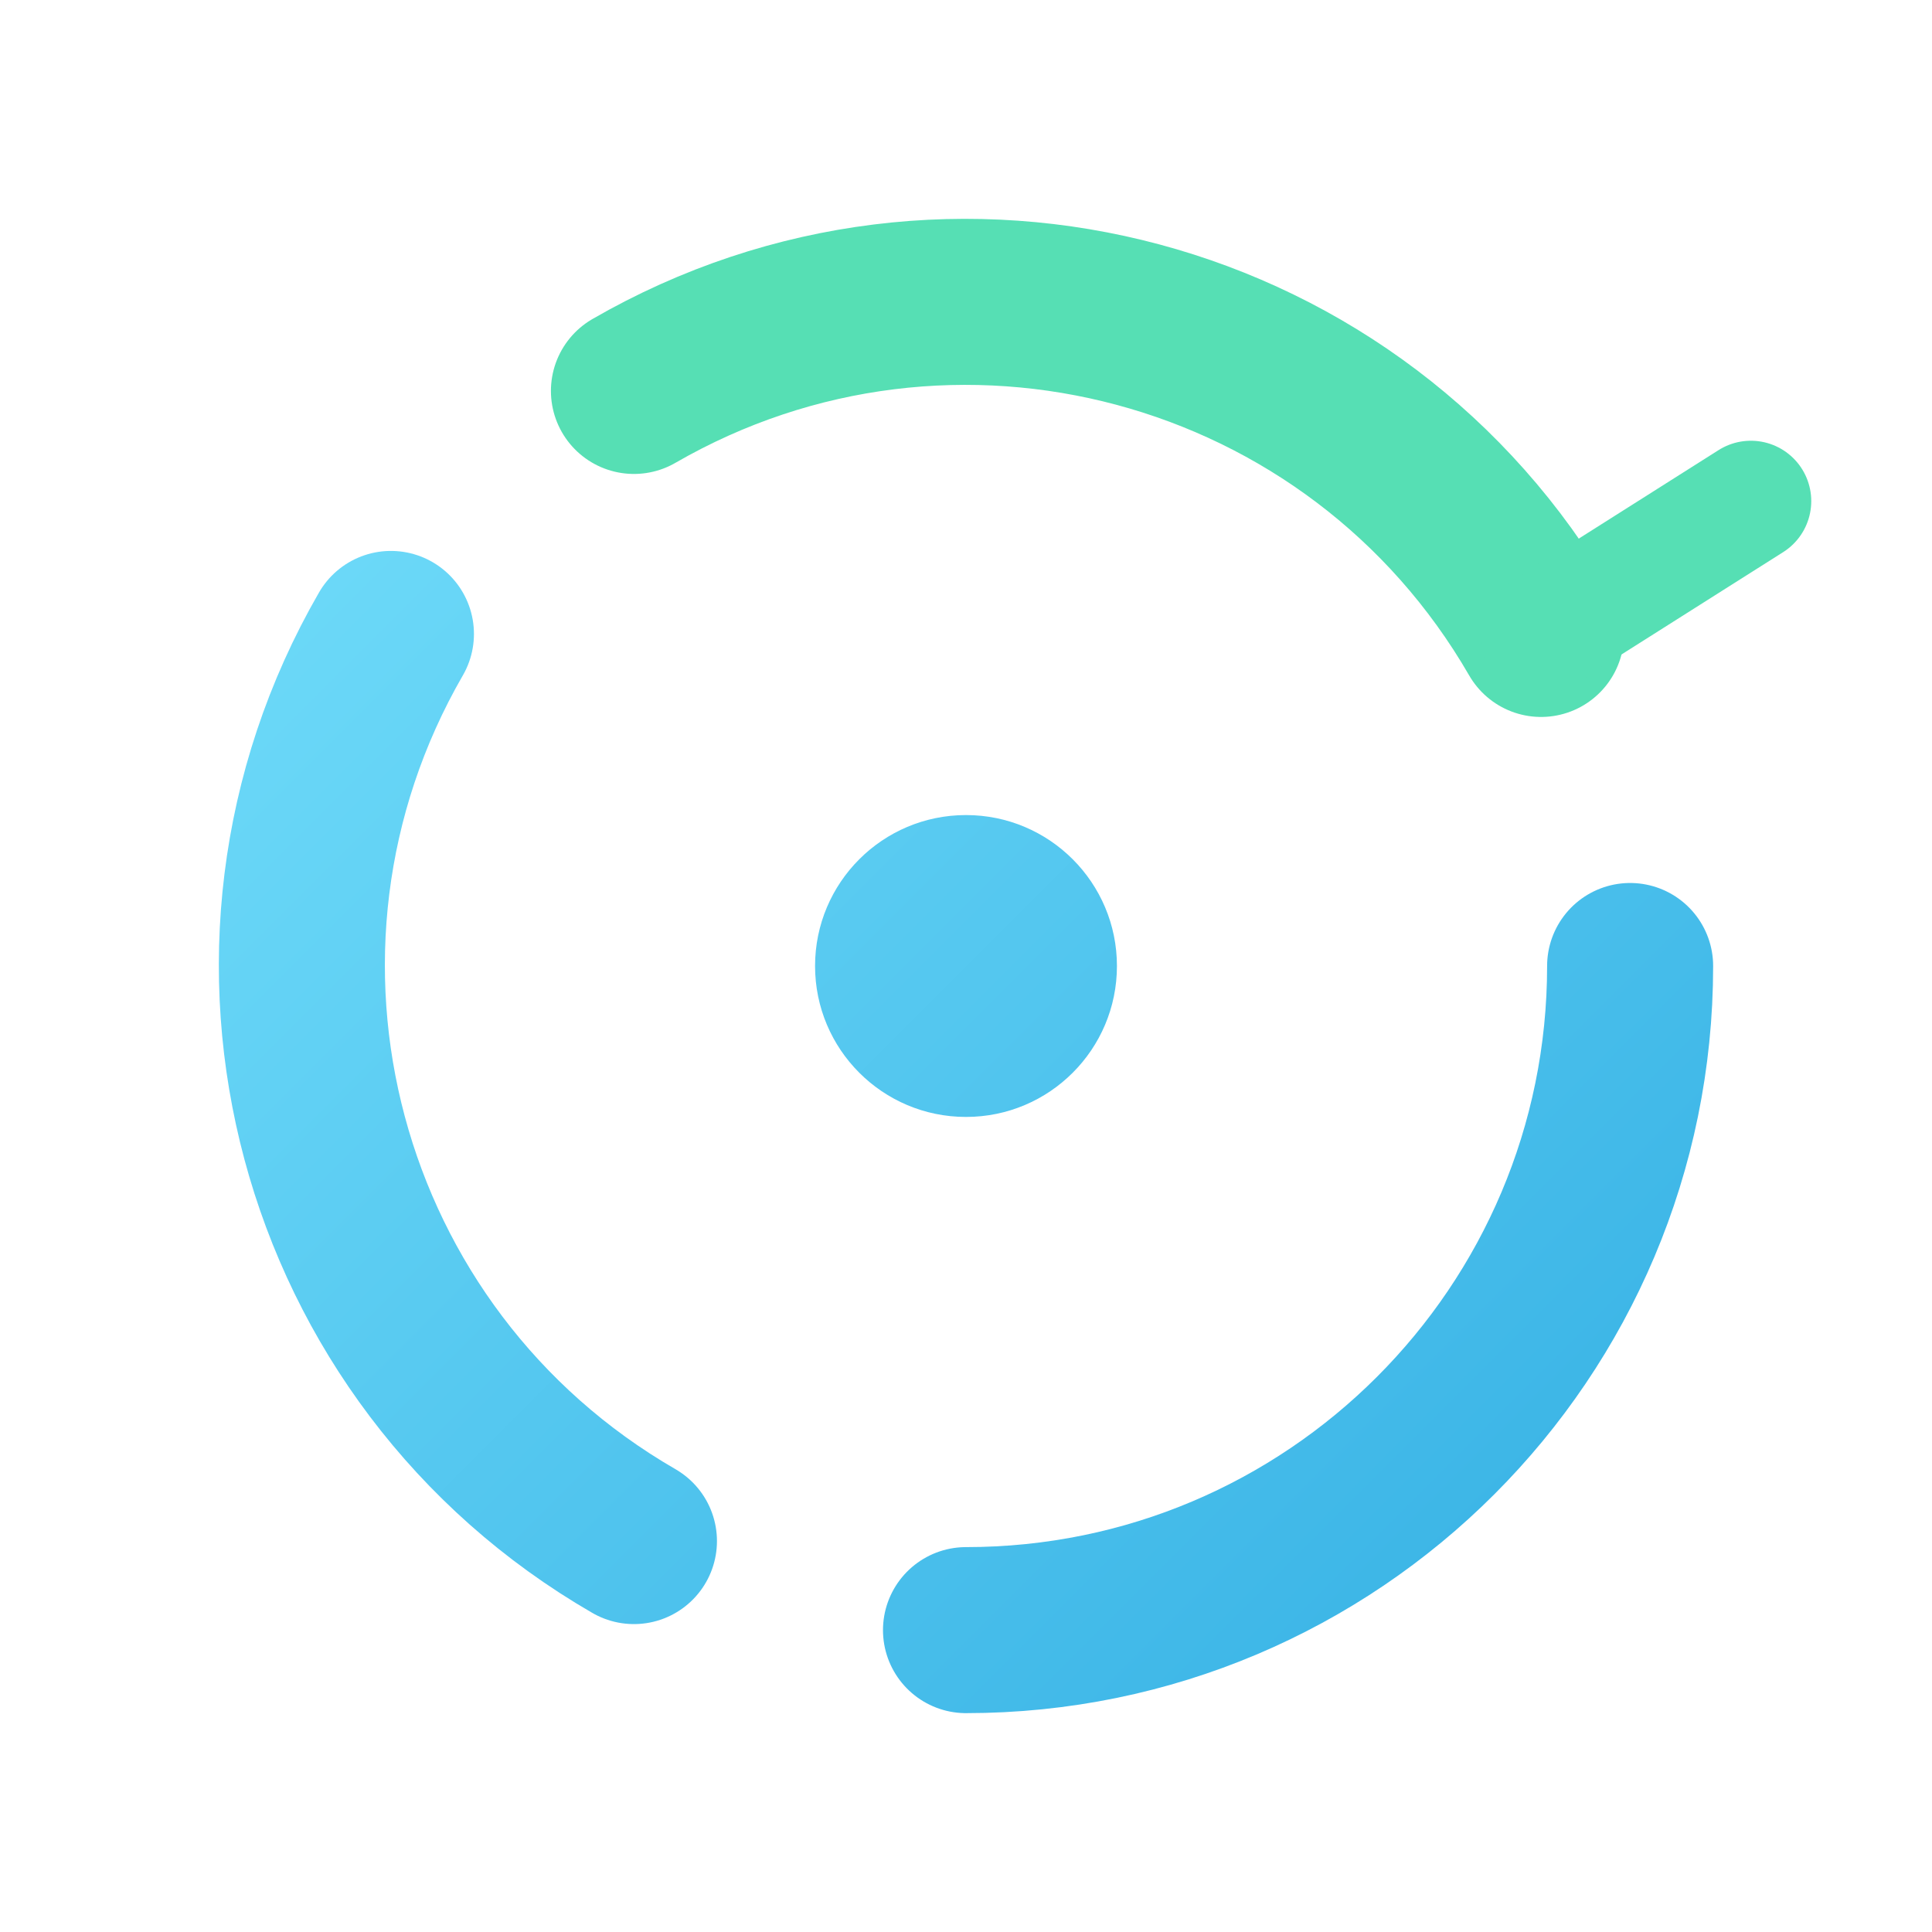
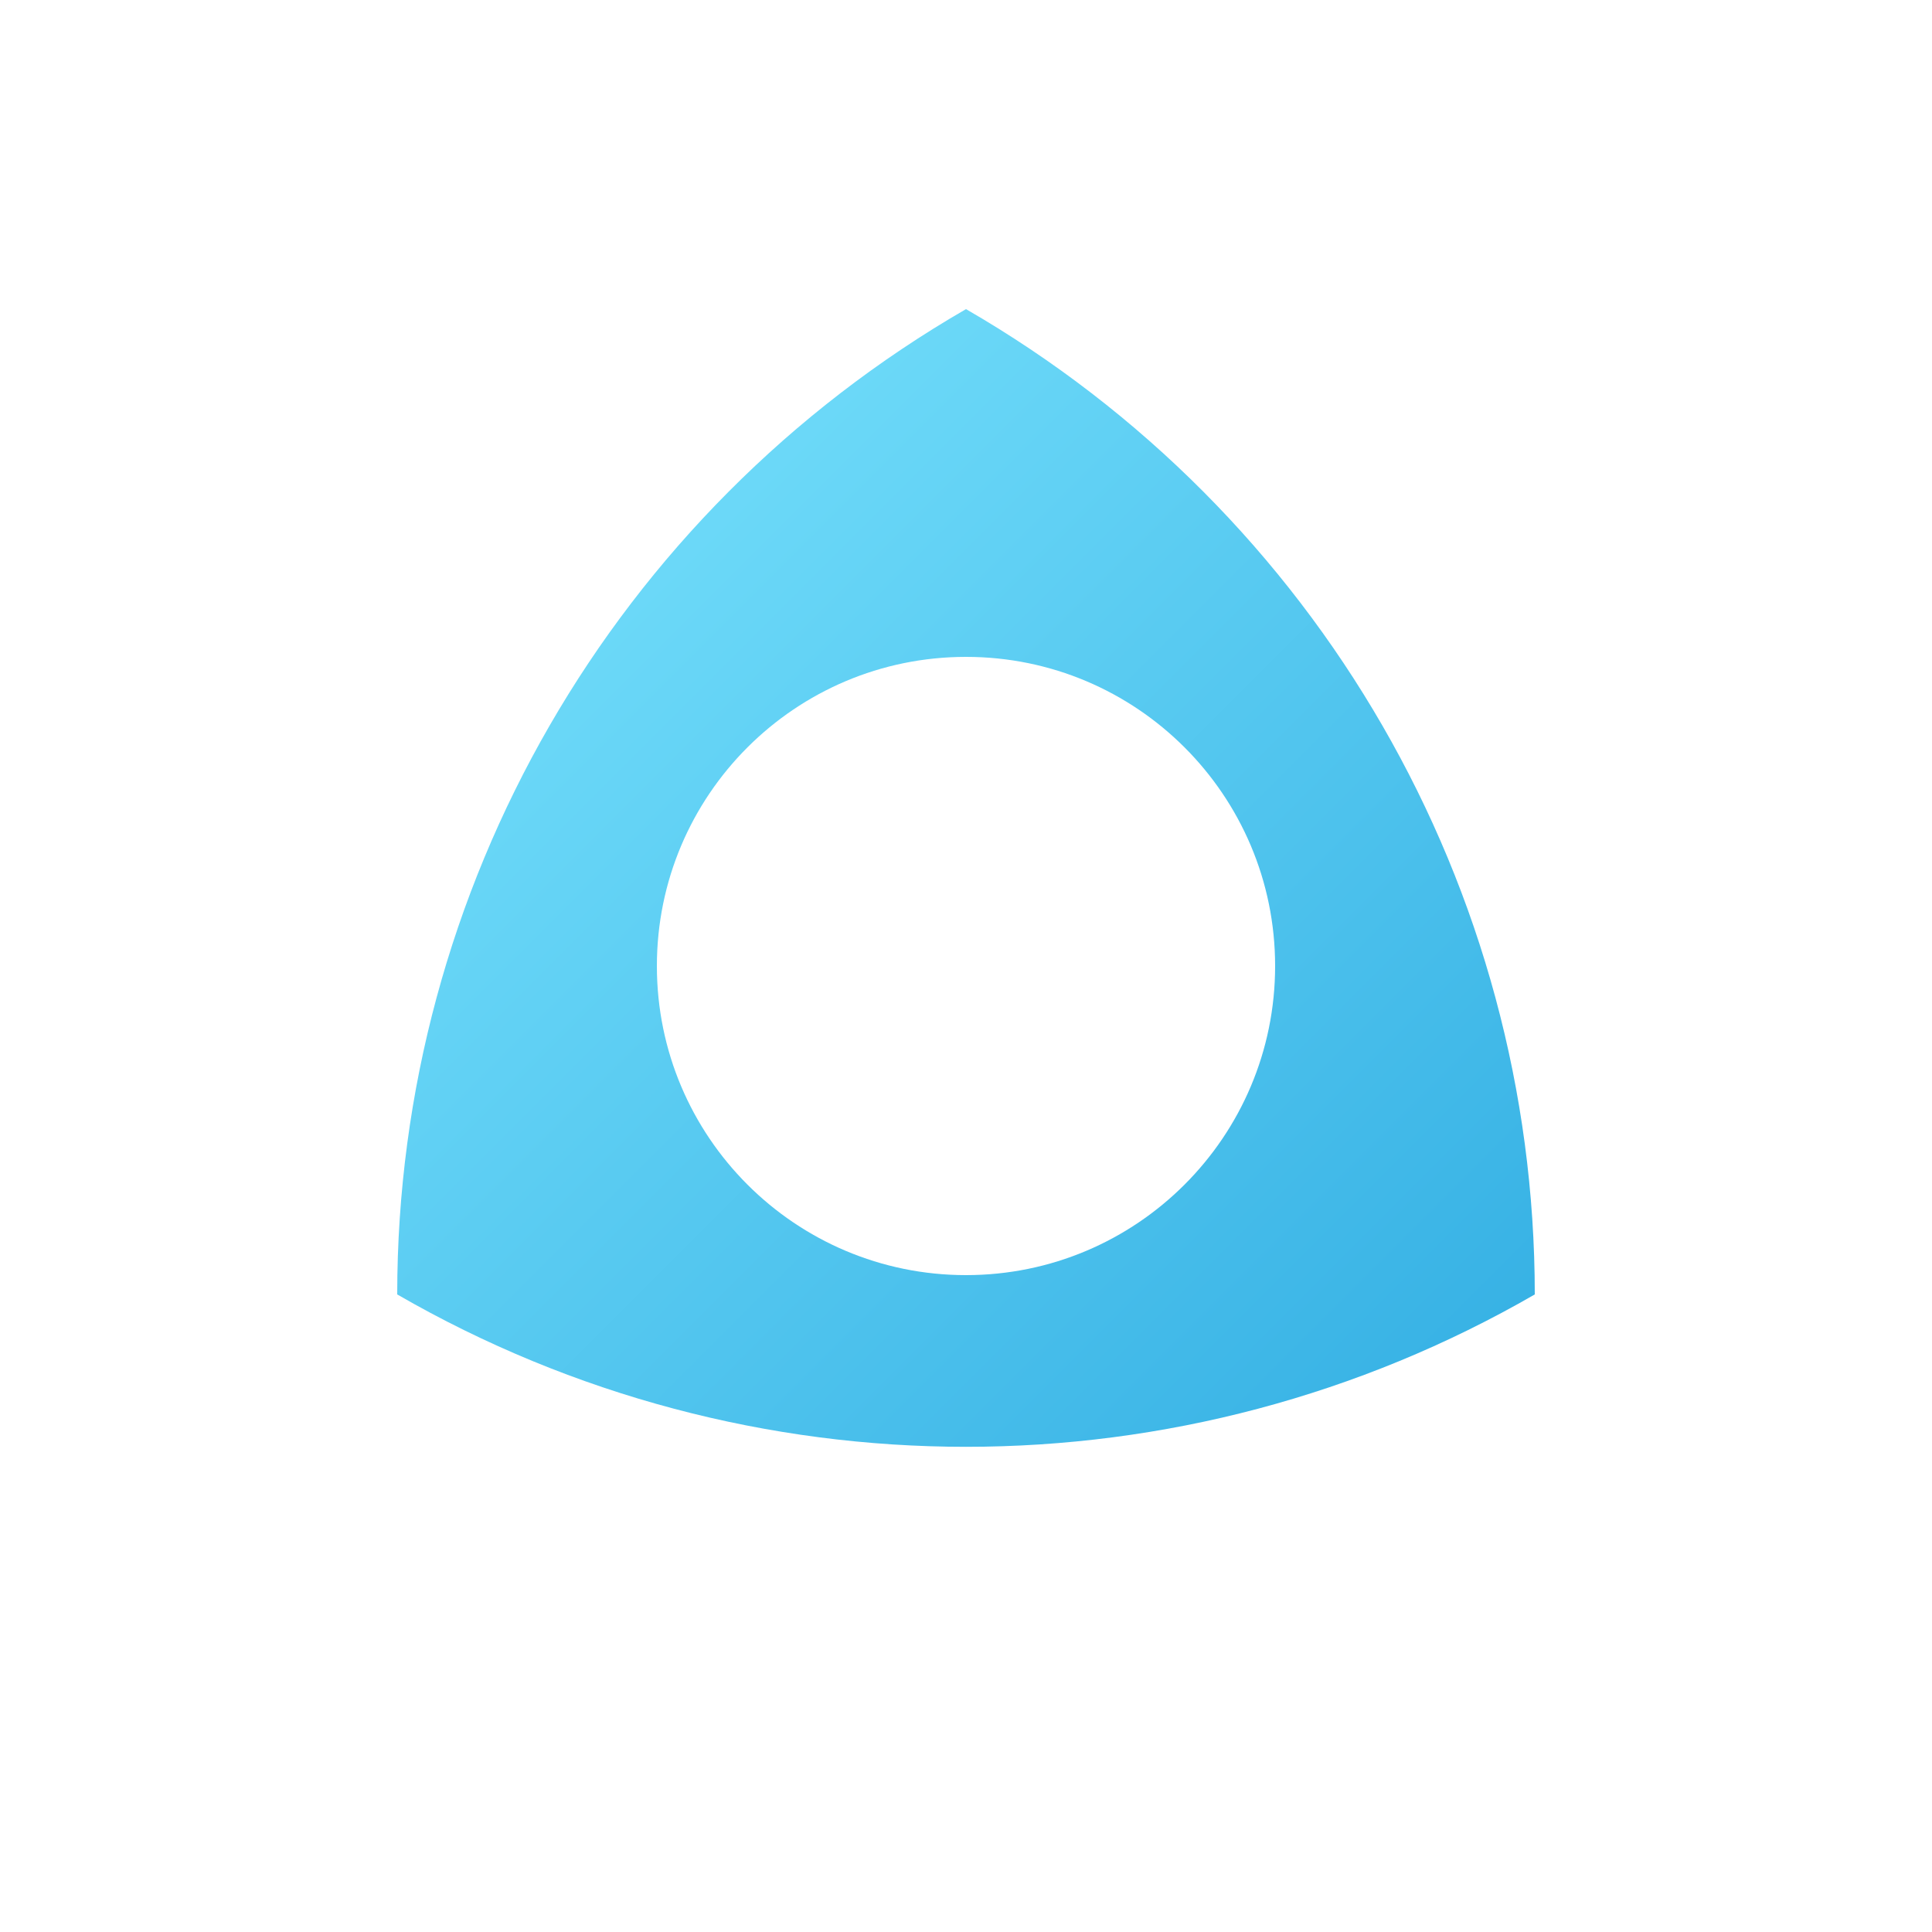
- <svg xmlns="http://www.w3.org/2000/svg" viewBox="0 0 64 64" role="img" aria-label="H.O.T-Jarvis logomark">
+ <svg xmlns="http://www.w3.org/2000/svg" viewBox="0 0 100 100" role="img" aria-label="H.O.T-Jarvis logomark">
  <defs>
-     <linearGradient id="hj-cyan" x1="0" y1="0" x2="64" y2="64" gradientUnits="userSpaceOnUse">
+     <linearGradient id="hj-mark" x1="16" y1="16" x2="84" y2="84" gradientUnits="userSpaceOnUse">
      <stop offset="0" stop-color="#7fe7ff" />
      <stop offset="1" stop-color="#2aa8e0" />
    </linearGradient>
  </defs>
-   <g fill="none" stroke-linecap="round">
-     <path d="M54 32 A22 22 0 0 1 32 54" stroke="url(#hj-cyan)" stroke-width="5.5" />
-     <path d="M21 51.05 A22 22 0 0 1 12.95 21" stroke="url(#hj-cyan)" stroke-width="5.5" />
-     <path d="M21 12.95 A22 22 0 0 1 51.05 21" stroke="#56dfb4" stroke-width="5.5" />
-     <path d="M51.05 21 L58 16.6" stroke="#56dfb4" stroke-width="4" />
-   </g>
-   <circle cx="32" cy="32" r="5" fill="url(#hj-cyan)" />
+   <path fill="url(#hj-mark)" fill-rule="evenodd" d="M50 16 A58.89 58.89 0 0 1 79.44 67 A58.89 58.89 0 0 1 20.56 67 A58.89 58.89 0 0 1 50 16 Z            M66 50 A16 16 0 1 0 34 50 A16 16 0 1 0 66 50 Z" />
</svg>
